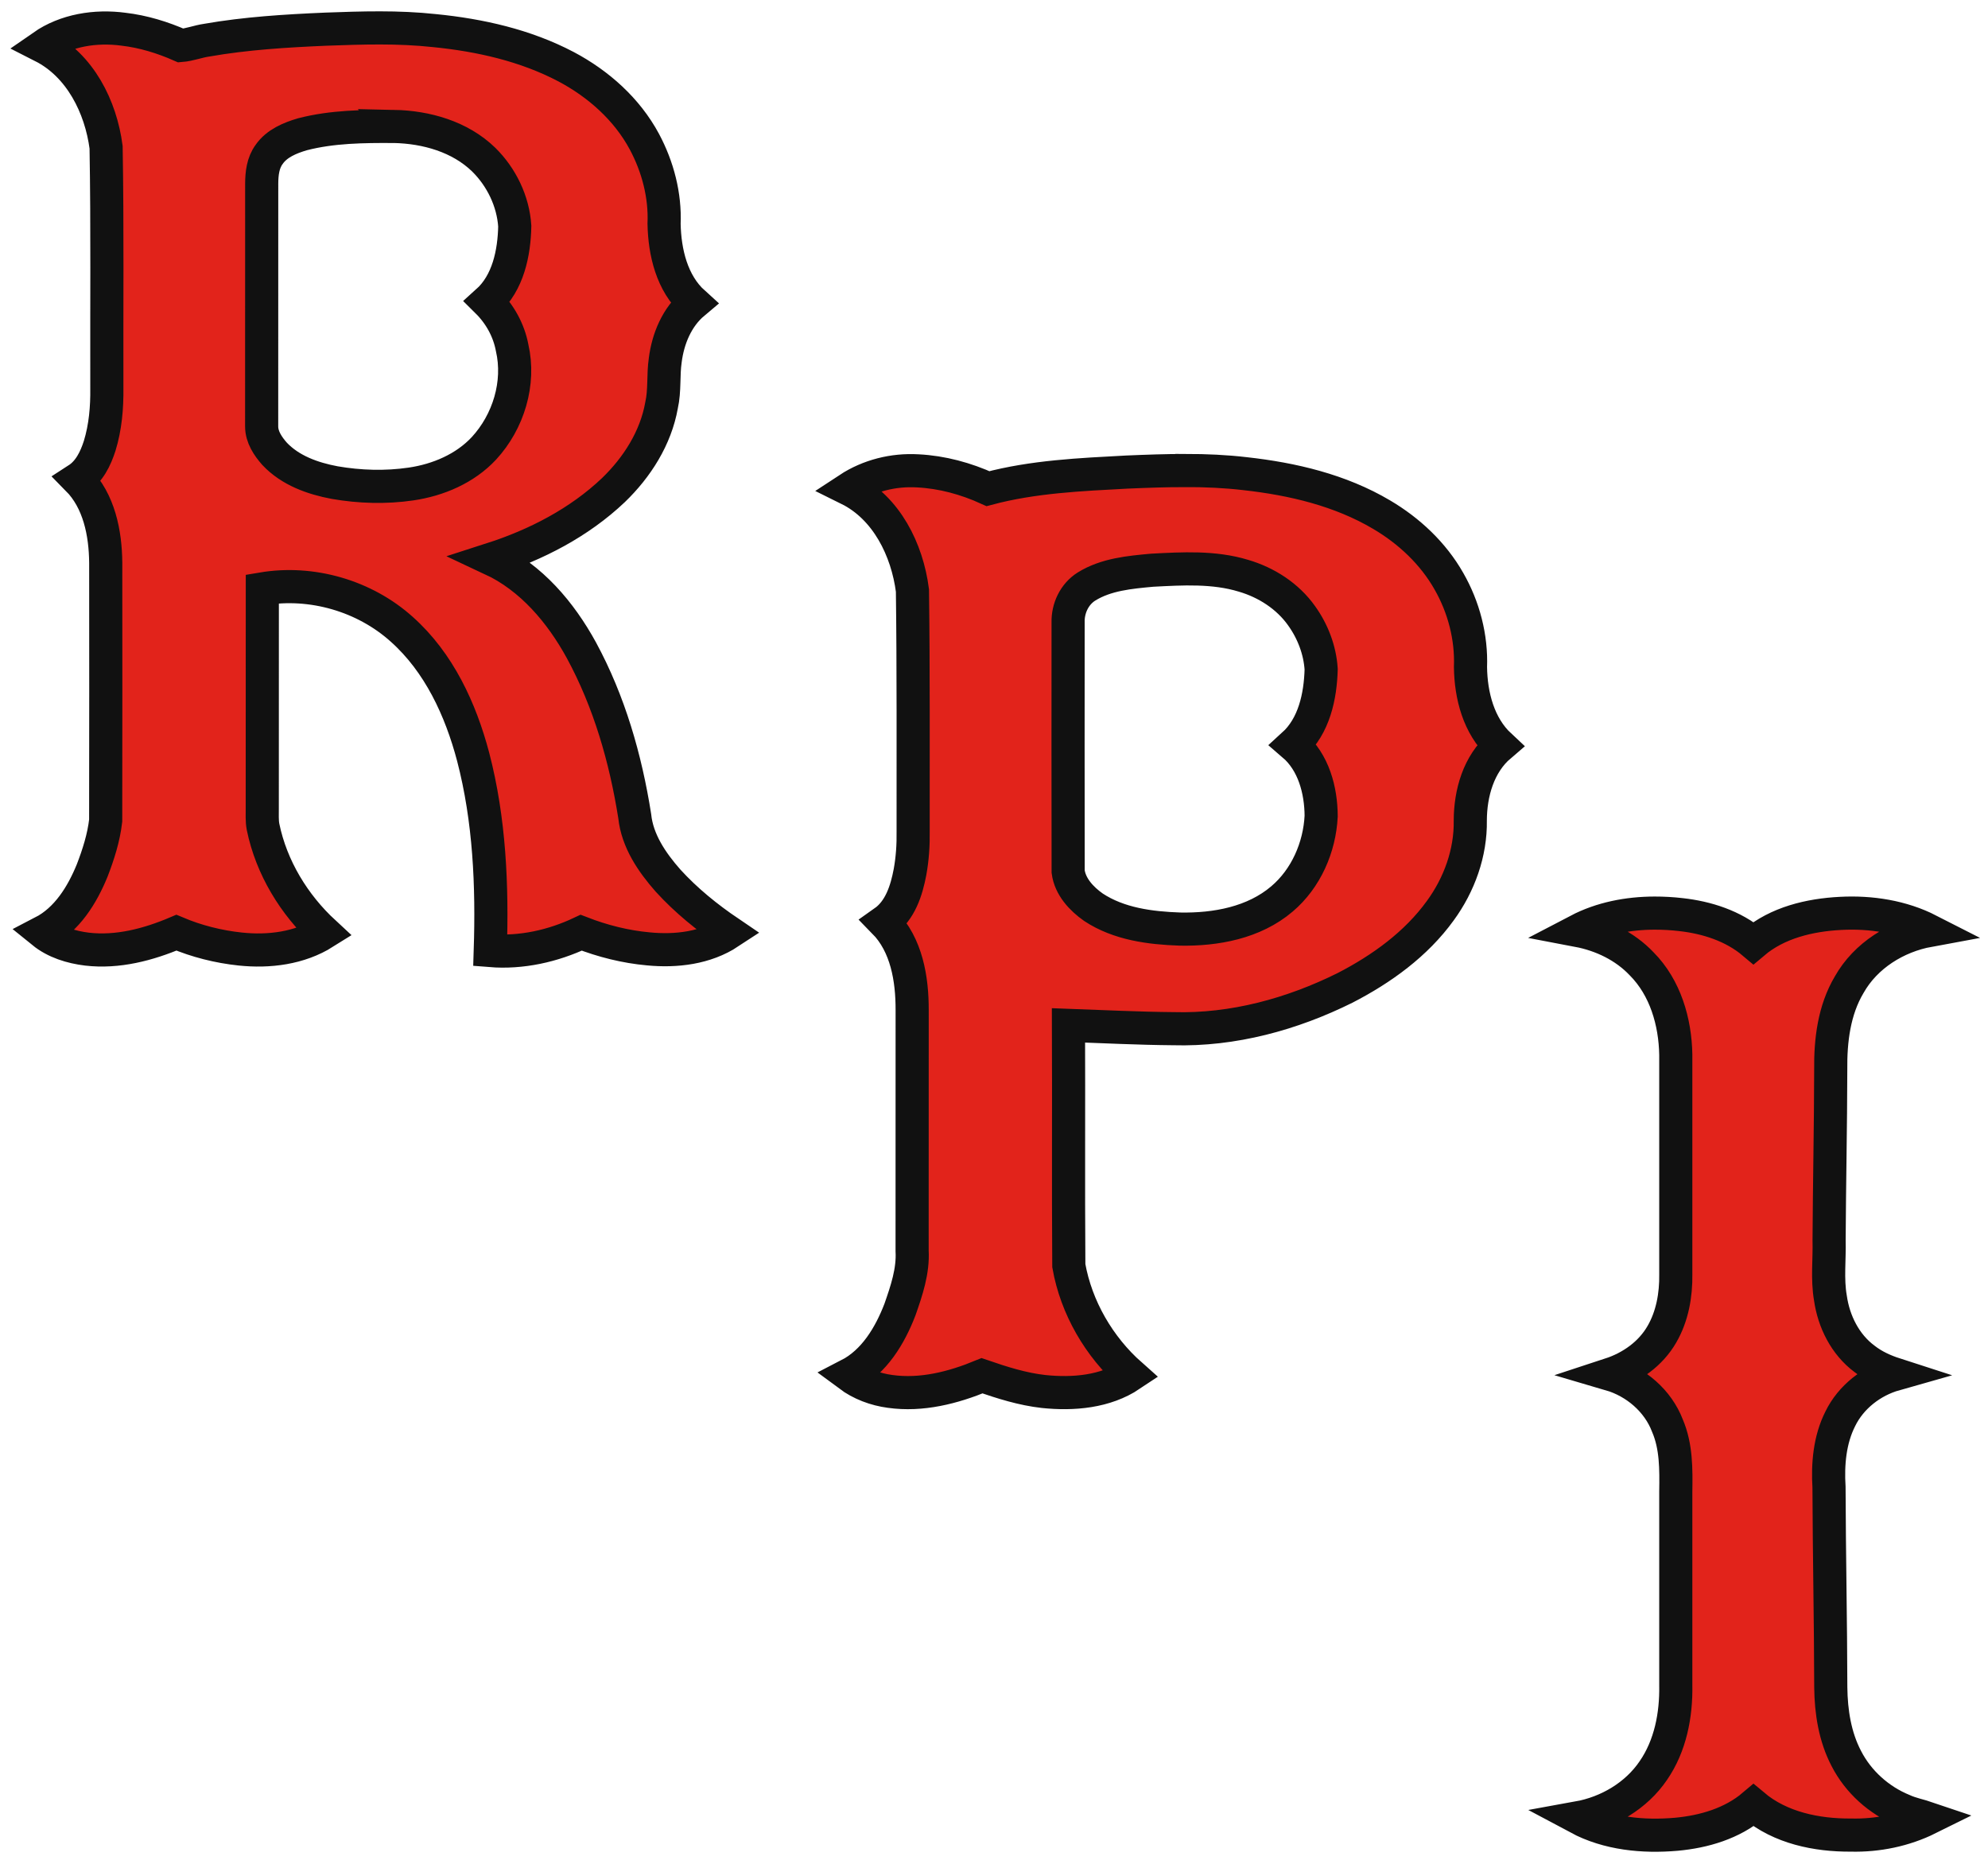
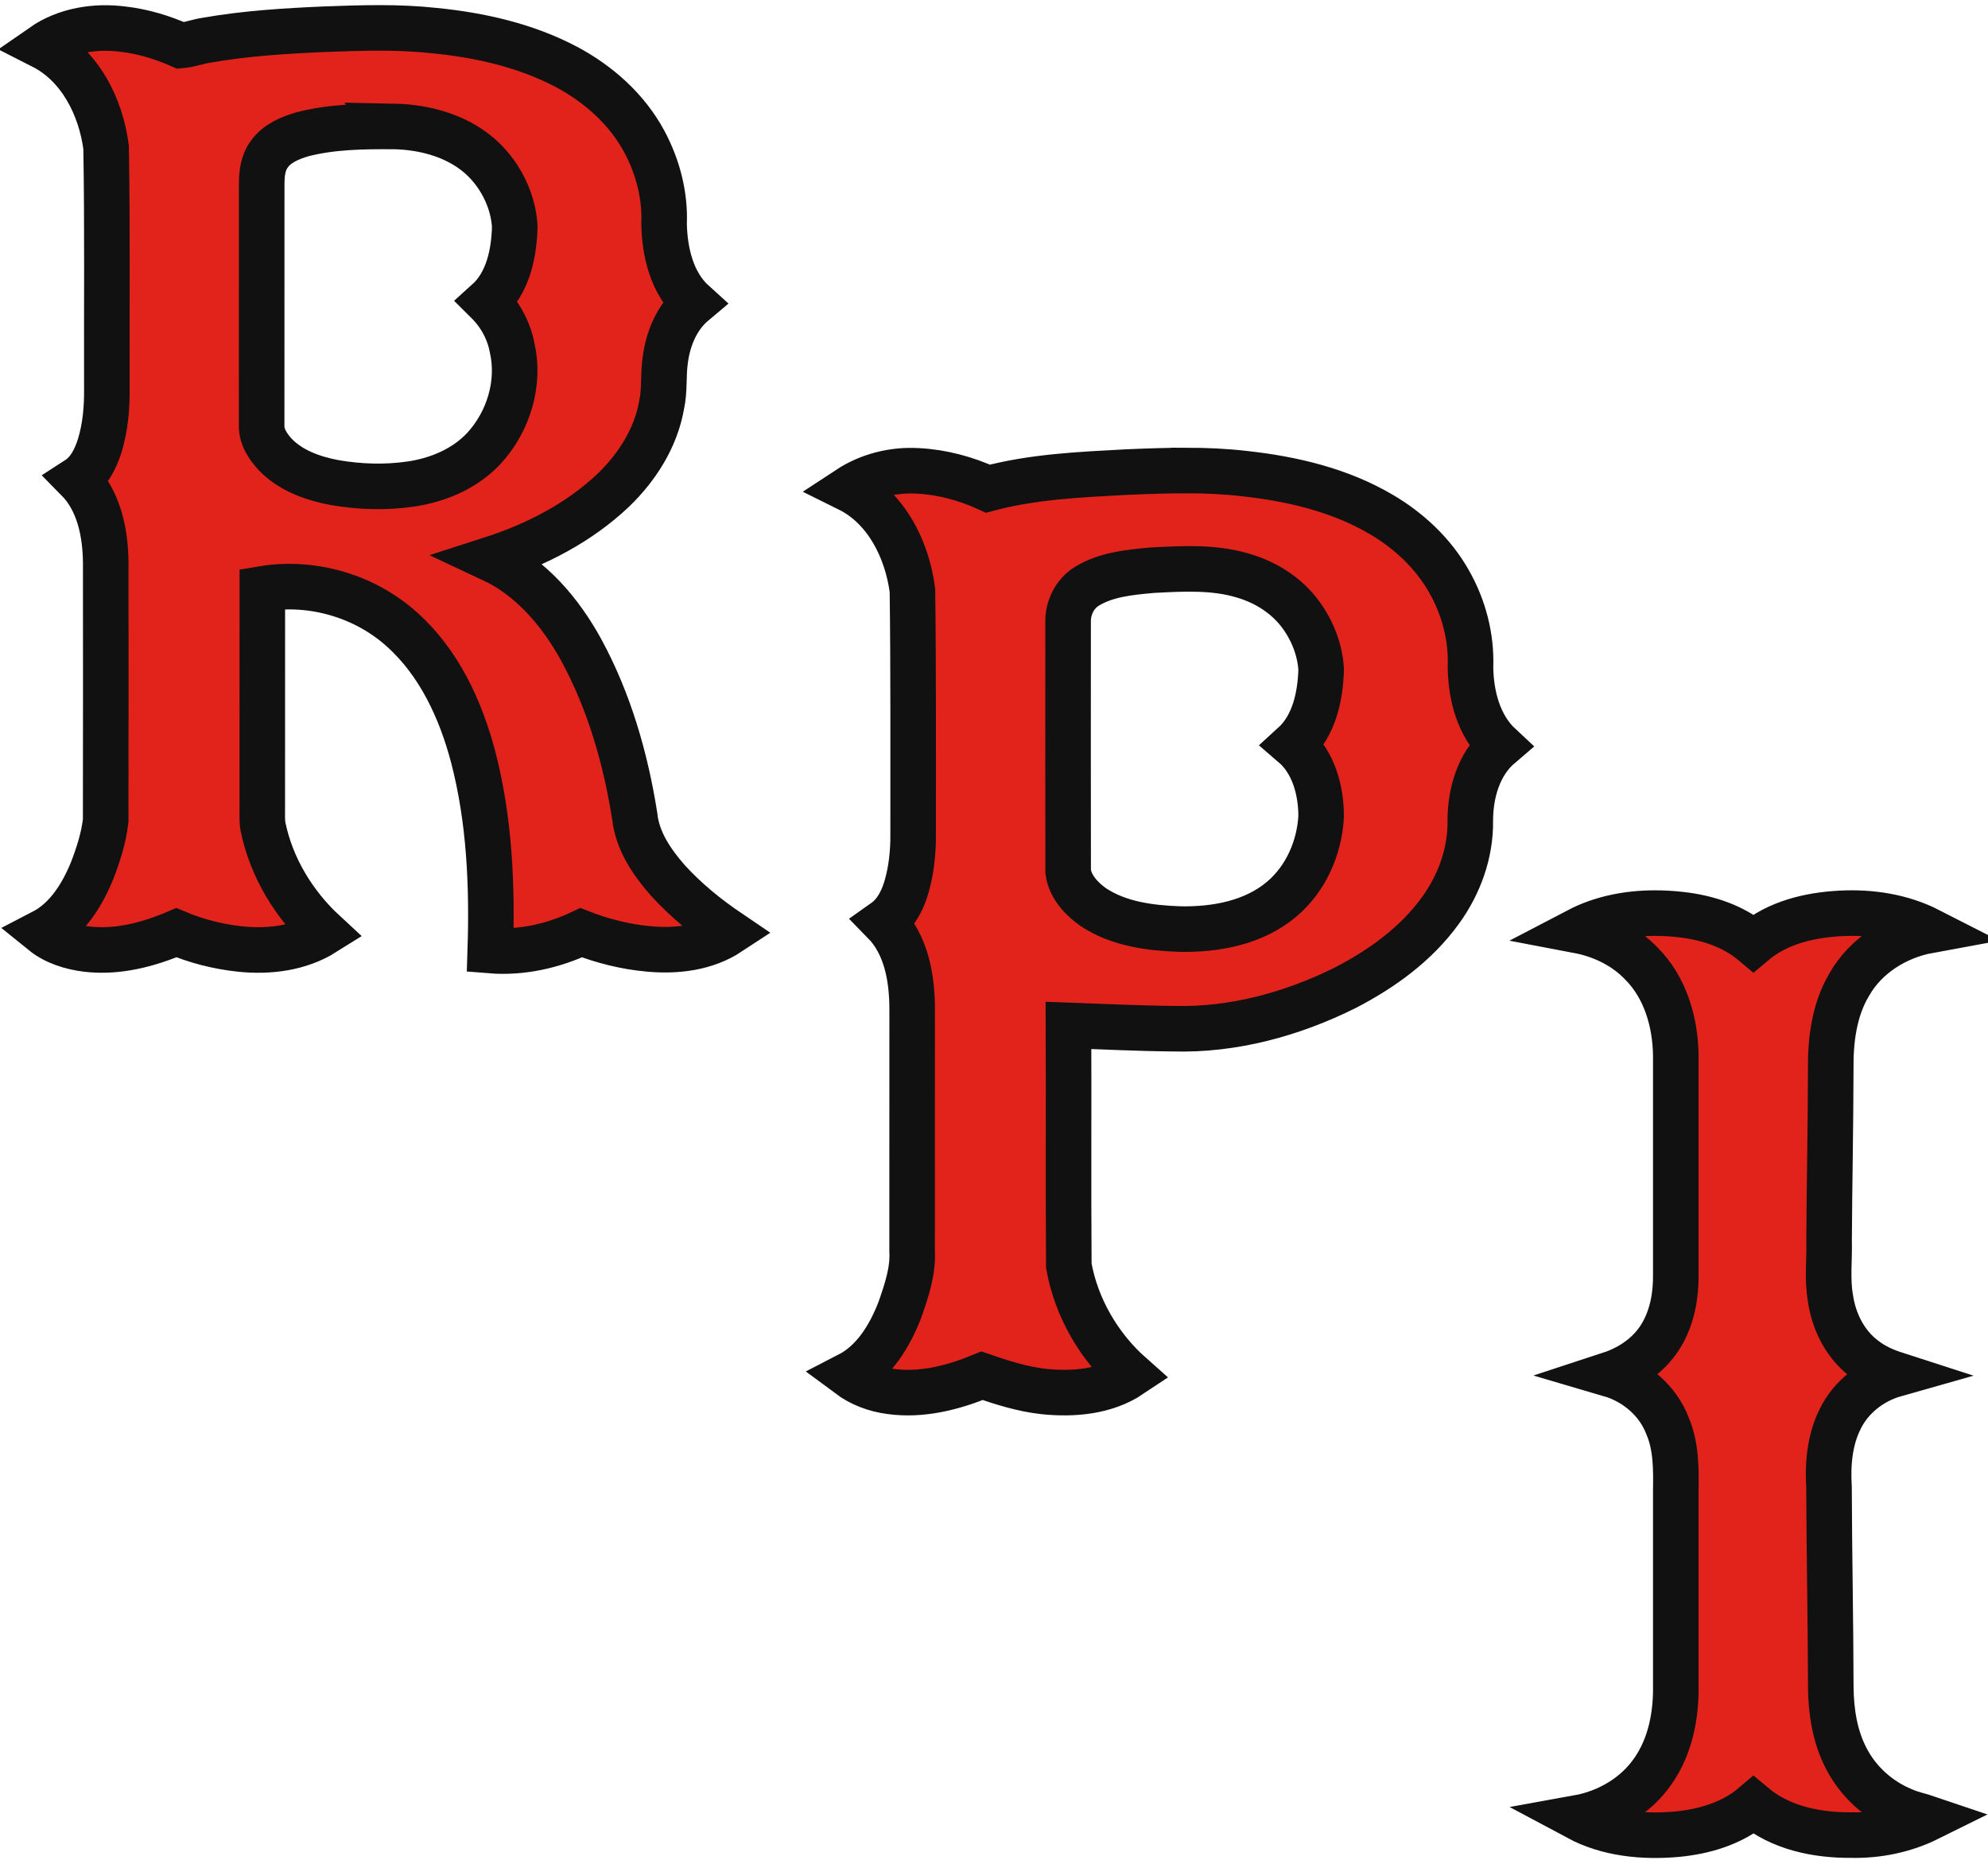
<svg xmlns="http://www.w3.org/2000/svg" height="140.62" width="150" version="1.1" viewBox="0 0 120 112.495">
-   <path d="m22.946 1.684c-1.096-0.002-2.192 0.036-3.286 0.076-2.403 0.104-4.814 0.249-7.187 0.665-0.525 0.075-1.031 0.279-1.559 0.321-1.102-0.486-2.267-0.845-3.467-0.984-1.676-0.221-3.468 0.052-4.876 1.032 2.27 1.153 3.513 3.653 3.833 6.091 0.084 4.841 0.031 9.685 0.045 14.527 0.015 1.177-0.085 2.366-0.431 3.495-0.248 0.774-0.627 1.562-1.333 2.018 1.299 1.315 1.68 3.251 1.697 5.037 0.001 5.19 0.01 10.38-0.003 15.57-0.118 1.031-0.439 2.036-0.812 3.005-0.607 1.486-1.518 2.969-2.988 3.729 0.755 0.612 1.718 0.906 2.669 1.023 1.854 0.216 3.704-0.273 5.4-0.992 1.224 0.517 2.53 0.846 3.85 0.986 1.739 0.184 3.579-0.044 5.082-0.989-1.834-1.694-3.195-3.926-3.701-6.381-0.073-0.382-0.044-0.771-0.048-1.156 0.003-4.404-0.002-8.81 0.003-13.213 2.983-0.503 6.17 0.417 8.419 2.441 2.245 2.001 3.551 4.835 4.307 7.697 0.994 3.808 1.16 7.779 1.034 11.694 1.886 0.154 3.785-0.273 5.488-1.077 1.301 0.504 2.664 0.85 4.056 0.975 1.672 0.163 3.455-0.047 4.885-0.989-1.34-0.908-2.606-1.932-3.698-3.131-0.971-1.102-1.857-2.396-2.012-3.895-0.549-3.475-1.537-6.915-3.222-10.017-1.247-2.276-3.02-4.38-5.412-5.496 2.694-0.867 5.284-2.204 7.348-4.163 1.431-1.38 2.555-3.142 2.906-5.121 0.202-0.894 0.09-1.82 0.223-2.723 0.165-1.296 0.702-2.598 1.722-3.453-1.323-1.192-1.758-3.058-1.793-4.775 0.073-1.721-0.378-3.444-1.187-4.958-1.051-1.961-2.777-3.493-4.729-4.527-2.452-1.29-5.201-1.907-7.943-2.179-1.091-0.118-2.185-0.162-3.281-0.163zm0.829 5.947c1.956 0.04 3.992 0.613 5.423 2.004 1.071 1.054 1.777 2.509 1.874 4.014-0.033 1.623-0.401 3.424-1.66 4.555 0.761 0.754 1.3 1.723 1.5 2.779 0.495 2.142-0.224 4.479-1.702 6.08-1.143 1.224-2.763 1.911-4.4 2.151-1.528 0.224-3.09 0.178-4.608-0.085-1.327-0.248-2.682-0.732-3.627-1.736-0.405-0.458-0.781-1.018-0.781-1.652 0.004-4.888 0.002-9.777 0.003-14.665 0.003-0.604 0.076-1.249 0.445-1.75 0.463-0.673 1.262-1.001 2.018-1.223 1.798-0.464 3.671-0.481 5.516-0.471zm47.816 20.77c-1.193-0.002-2.386 0.043-3.577 0.093-2.806 0.15-5.649 0.273-8.377 1.001-1.332-0.608-2.772-1.001-4.236-1.074-1.466-0.087-2.952 0.282-4.183 1.091 2.302 1.138 3.543 3.678 3.859 6.13 0.063 4.843 0.037 9.688 0.042 14.532 0.014 0.824-0.041 1.651-0.189 2.463-0.211 1.117-0.594 2.325-1.567 3.01 1.366 1.39 1.702 3.448 1.697 5.321-0.004 4.844-0.002 9.685-0.003 14.53 0.069 1.223-0.335 2.406-0.733 3.546-0.606 1.573-1.548 3.156-3.095 3.952 0.729 0.543 1.6 0.87 2.497 0.989 1.899 0.267 3.806-0.222 5.553-0.944 1.206 0.415 2.437 0.808 3.715 0.95 1.794 0.186 3.73 0.025 5.265-1.003-1.92-1.701-3.294-4.061-3.743-6.593-0.035-4.834 0.001-9.669-0.02-14.504 2.111 0.075 4.223 0.183 6.336 0.2 3.594 0.102 7.162-0.873 10.364-2.466 2.203-1.137 4.282-2.634 5.747-4.662 1.143-1.567 1.839-3.488 1.807-5.44 0.005-1.647 0.498-3.409 1.793-4.513-1.292-1.202-1.758-3.03-1.781-4.741 0.069-1.808-0.406-3.624-1.305-5.192-0.953-1.679-2.405-3.038-4.061-4.014-2.495-1.478-5.376-2.155-8.233-2.472-1.187-0.14-2.378-0.19-3.571-0.192zm0.73 5.944c0.924 0.027 1.843 0.135 2.734 0.406 1.387 0.405 2.675 1.232 3.515 2.421 0.673 0.937 1.105 2.067 1.178 3.222-0.044 1.632-0.422 3.42-1.68 4.563 1.226 1.051 1.673 2.744 1.68 4.304-0.095 1.885-0.913 3.769-2.368 5-1.688 1.438-3.994 1.859-6.153 1.818-1.8-0.062-3.689-0.304-5.226-1.319-0.725-0.511-1.404-1.239-1.525-2.148-0.008-5.014-0.007-10.026-0.003-15.04-0.023-0.856 0.381-1.715 1.116-2.173 1.181-0.73 2.606-0.857 3.957-0.981 0.917-0.048 1.849-0.101 2.773-0.073zm27.551 20.77c-1.597 0.004-3.199 0.308-4.62 1.051 1.439 0.273 2.826 0.938 3.842 2.01 1.429 1.438 2.028 3.509 2.06 5.496 0.001 4.413-0.004 8.825 0 13.239 0.019 1.25-0.206 2.537-0.84 3.627-0.676 1.177-1.839 1.998-3.115 2.416 1.537 0.451 2.877 1.593 3.453 3.103 0.536 1.25 0.522 2.632 0.502 3.966 0.001 3.904-0.002 7.809 0 11.714 0.03 1.786-0.326 3.644-1.356 5.135-1.036 1.528-2.742 2.527-4.543 2.852 1.809 0.968 3.924 1.168 5.939 0.992 1.663-0.154 3.358-0.648 4.651-1.748 1.62 1.363 3.815 1.812 5.885 1.798 1.606 0.039 3.226-0.294 4.668-1.009-0.505-0.172-1.036-0.267-1.522-0.49-1.463-0.598-2.709-1.718-3.43-3.126-0.687-1.314-0.919-2.814-0.936-4.281-0.009-4.031-0.093-8.06-0.107-12.092-0.085-1.399 0.04-2.858 0.679-4.126 0.644-1.323 1.901-2.294 3.306-2.692-0.657-0.212-1.297-0.502-1.843-0.93-1.168-0.867-1.857-2.256-2.058-3.675-0.201-1.157-0.047-2.33-0.079-3.495 0.019-3.427 0.093-6.852 0.099-10.279-0.021-1.763 0.199-3.598 1.116-5.138 0.995-1.762 2.853-2.912 4.817-3.272-1.64-0.838-3.515-1.127-5.341-1.029-1.865 0.096-3.804 0.555-5.259 1.787-1.224-1.033-2.809-1.54-4.38-1.714-0.525-0.061-1.054-0.091-1.587-0.09z" stroke="#111" stroke-width="2" fill="#e2231b" />
+   <path d="m22.946 1.684c-1.096-0.002-2.192 0.036-3.286 0.076-2.403 0.104-4.814 0.249-7.187 0.665-0.525 0.075-1.031 0.279-1.559 0.321-1.102-0.486-2.267-0.845-3.467-0.984-1.676-0.221-3.468 0.052-4.876 1.032 2.27 1.153 3.513 3.653 3.833 6.091 0.084 4.841 0.031 9.685 0.045 14.527 0.015 1.177-0.085 2.366-0.431 3.495-0.248 0.774-0.627 1.562-1.333 2.018 1.299 1.315 1.68 3.251 1.697 5.037 0.001 5.19 0.01 10.38-0.003 15.57-0.118 1.031-0.439 2.036-0.812 3.005-0.607 1.486-1.518 2.969-2.988 3.729 0.755 0.612 1.718 0.906 2.669 1.023 1.854 0.216 3.704-0.273 5.4-0.992 1.224 0.517 2.53 0.846 3.85 0.986 1.739 0.184 3.579-0.044 5.082-0.989-1.834-1.694-3.195-3.926-3.701-6.381-0.073-0.382-0.044-0.771-0.048-1.156 0.003-4.404-0.002-8.81 0.003-13.213 2.983-0.503 6.17 0.417 8.419 2.441 2.245 2.001 3.551 4.835 4.307 7.697 0.994 3.808 1.16 7.779 1.034 11.694 1.886 0.154 3.785-0.273 5.488-1.077 1.301 0.504 2.664 0.85 4.056 0.975 1.672 0.163 3.455-0.047 4.885-0.989-1.34-0.908-2.606-1.932-3.698-3.131-0.971-1.102-1.857-2.396-2.012-3.895-0.549-3.475-1.537-6.915-3.222-10.017-1.247-2.276-3.02-4.38-5.412-5.496 2.694-0.867 5.284-2.204 7.348-4.163 1.431-1.38 2.555-3.142 2.906-5.121 0.202-0.894 0.09-1.82 0.223-2.723 0.165-1.296 0.702-2.598 1.722-3.453-1.323-1.192-1.758-3.058-1.793-4.775 0.073-1.721-0.378-3.444-1.187-4.958-1.051-1.961-2.777-3.493-4.729-4.527-2.452-1.29-5.201-1.907-7.943-2.179-1.091-0.118-2.185-0.162-3.281-0.163zm0.829 5.947c1.956 0.04 3.992 0.613 5.423 2.004 1.071 1.054 1.777 2.509 1.874 4.014-0.033 1.623-0.401 3.424-1.66 4.555 0.761 0.754 1.3 1.723 1.5 2.779 0.495 2.142-0.224 4.479-1.702 6.08-1.143 1.224-2.763 1.911-4.4 2.151-1.528 0.224-3.09 0.178-4.608-0.085-1.327-0.248-2.682-0.732-3.627-1.736-0.405-0.458-0.781-1.018-0.781-1.652 0.004-4.888 0.002-9.777 0.003-14.665 0.003-0.604 0.076-1.249 0.445-1.75 0.463-0.673 1.262-1.001 2.018-1.223 1.798-0.464 3.671-0.481 5.516-0.471zm47.816 20.77c-1.193-0.002-2.386 0.043-3.577 0.093-2.806 0.15-5.649 0.273-8.377 1.001-1.332-0.608-2.772-1.001-4.236-1.074-1.466-0.087-2.952 0.282-4.183 1.091 2.302 1.138 3.543 3.678 3.859 6.13 0.063 4.843 0.037 9.688 0.042 14.532 0.014 0.824-0.041 1.651-0.189 2.463-0.211 1.117-0.594 2.325-1.567 3.01 1.366 1.39 1.702 3.448 1.697 5.321-0.004 4.844-0.002 9.685-0.003 14.53 0.069 1.223-0.335 2.406-0.733 3.546-0.606 1.573-1.548 3.156-3.095 3.952 0.729 0.543 1.6 0.87 2.497 0.989 1.899 0.267 3.806-0.222 5.553-0.944 1.206 0.415 2.437 0.808 3.715 0.95 1.794 0.186 3.73 0.025 5.265-1.003-1.92-1.701-3.294-4.061-3.743-6.593-0.035-4.834 0.001-9.669-0.02-14.504 2.111 0.075 4.223 0.183 6.336 0.2 3.594 0.102 7.162-0.873 10.364-2.466 2.203-1.137 4.282-2.634 5.747-4.662 1.143-1.567 1.839-3.488 1.807-5.44 0.005-1.647 0.498-3.409 1.793-4.513-1.292-1.202-1.758-3.03-1.781-4.741 0.069-1.808-0.406-3.624-1.305-5.192-0.953-1.679-2.405-3.038-4.061-4.014-2.495-1.478-5.376-2.155-8.233-2.472-1.187-0.14-2.378-0.19-3.571-0.192zm0.73 5.944c0.924 0.027 1.843 0.135 2.734 0.406 1.387 0.405 2.675 1.232 3.515 2.421 0.673 0.937 1.105 2.067 1.178 3.222-0.044 1.632-0.422 3.42-1.68 4.563 1.226 1.051 1.673 2.744 1.68 4.304-0.095 1.885-0.913 3.769-2.368 5-1.688 1.438-3.994 1.859-6.153 1.818-1.8-0.062-3.689-0.304-5.226-1.319-0.725-0.511-1.404-1.239-1.525-2.148-0.008-5.014-0.007-10.026-0.003-15.04-0.023-0.856 0.381-1.715 1.116-2.173 1.181-0.73 2.606-0.857 3.957-0.981 0.917-0.048 1.849-0.101 2.773-0.073zm27.551 20.77c-1.597 0.004-3.199 0.308-4.62 1.051 1.439 0.273 2.826 0.938 3.842 2.01 1.429 1.438 2.028 3.509 2.06 5.496 0.001 4.413-0.004 8.825 0 13.239 0.019 1.25-0.206 2.537-0.84 3.627-0.676 1.177-1.839 1.998-3.115 2.416 1.537 0.451 2.877 1.593 3.453 3.103 0.536 1.25 0.522 2.632 0.502 3.966 0.001 3.904-0.002 7.809 0 11.714 0.03 1.786-0.326 3.644-1.356 5.135-1.036 1.528-2.742 2.527-4.543 2.852 1.809 0.968 3.924 1.168 5.939 0.992 1.663-0.154 3.358-0.648 4.651-1.748 1.62 1.363 3.815 1.812 5.885 1.798 1.606 0.039 3.226-0.294 4.668-1.009-0.505-0.172-1.036-0.267-1.522-0.49-1.463-0.598-2.709-1.718-3.43-3.126-0.687-1.314-0.919-2.814-0.936-4.281-0.009-4.031-0.093-8.06-0.107-12.092-0.085-1.399 0.04-2.858 0.679-4.126 0.644-1.323 1.901-2.294 3.306-2.692-0.657-0.212-1.297-0.502-1.843-0.93-1.168-0.867-1.857-2.256-2.058-3.675-0.201-1.157-0.047-2.33-0.079-3.495 0.019-3.427 0.093-6.852 0.099-10.279-0.021-1.763 0.199-3.598 1.116-5.138 0.995-1.762 2.853-2.912 4.817-3.272-1.64-0.838-3.515-1.127-5.341-1.029-1.865 0.096-3.804 0.555-5.259 1.787-1.224-1.033-2.809-1.54-4.38-1.714-0.525-0.061-1.054-0.091-1.587-0.09z" stroke="#111" stroke-width="2.75" fill="#e2231b" />
</svg>
